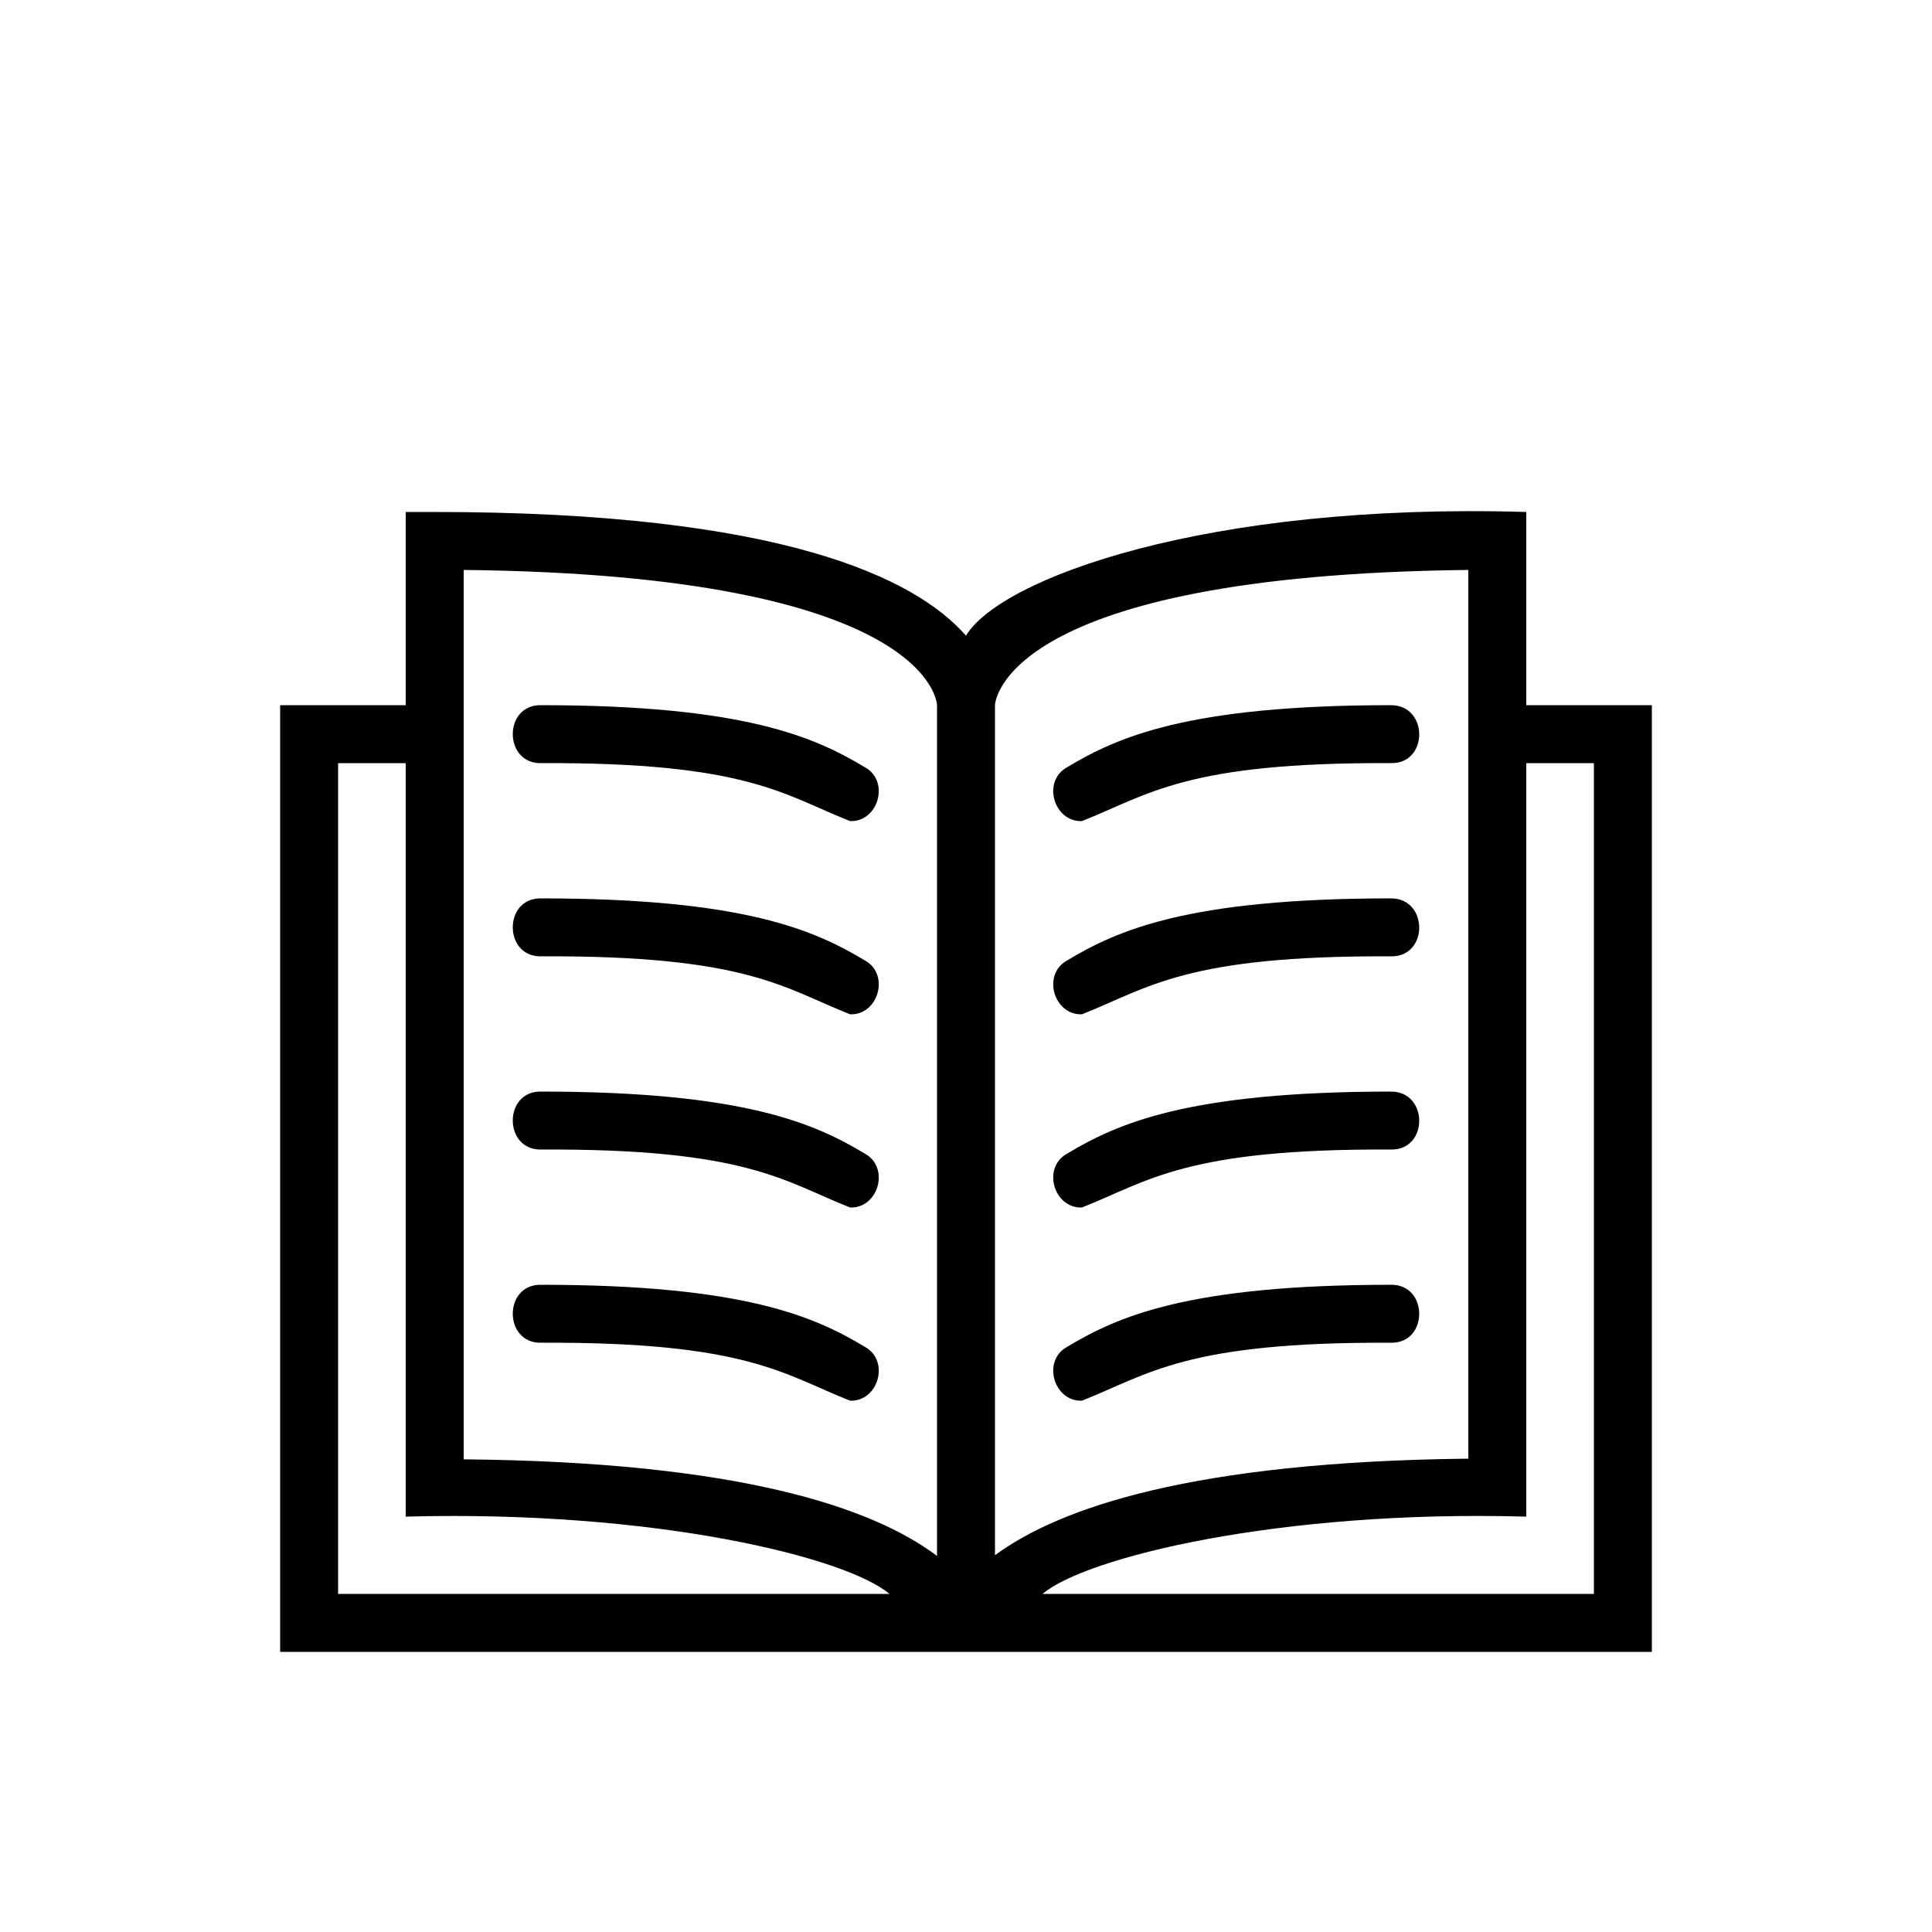
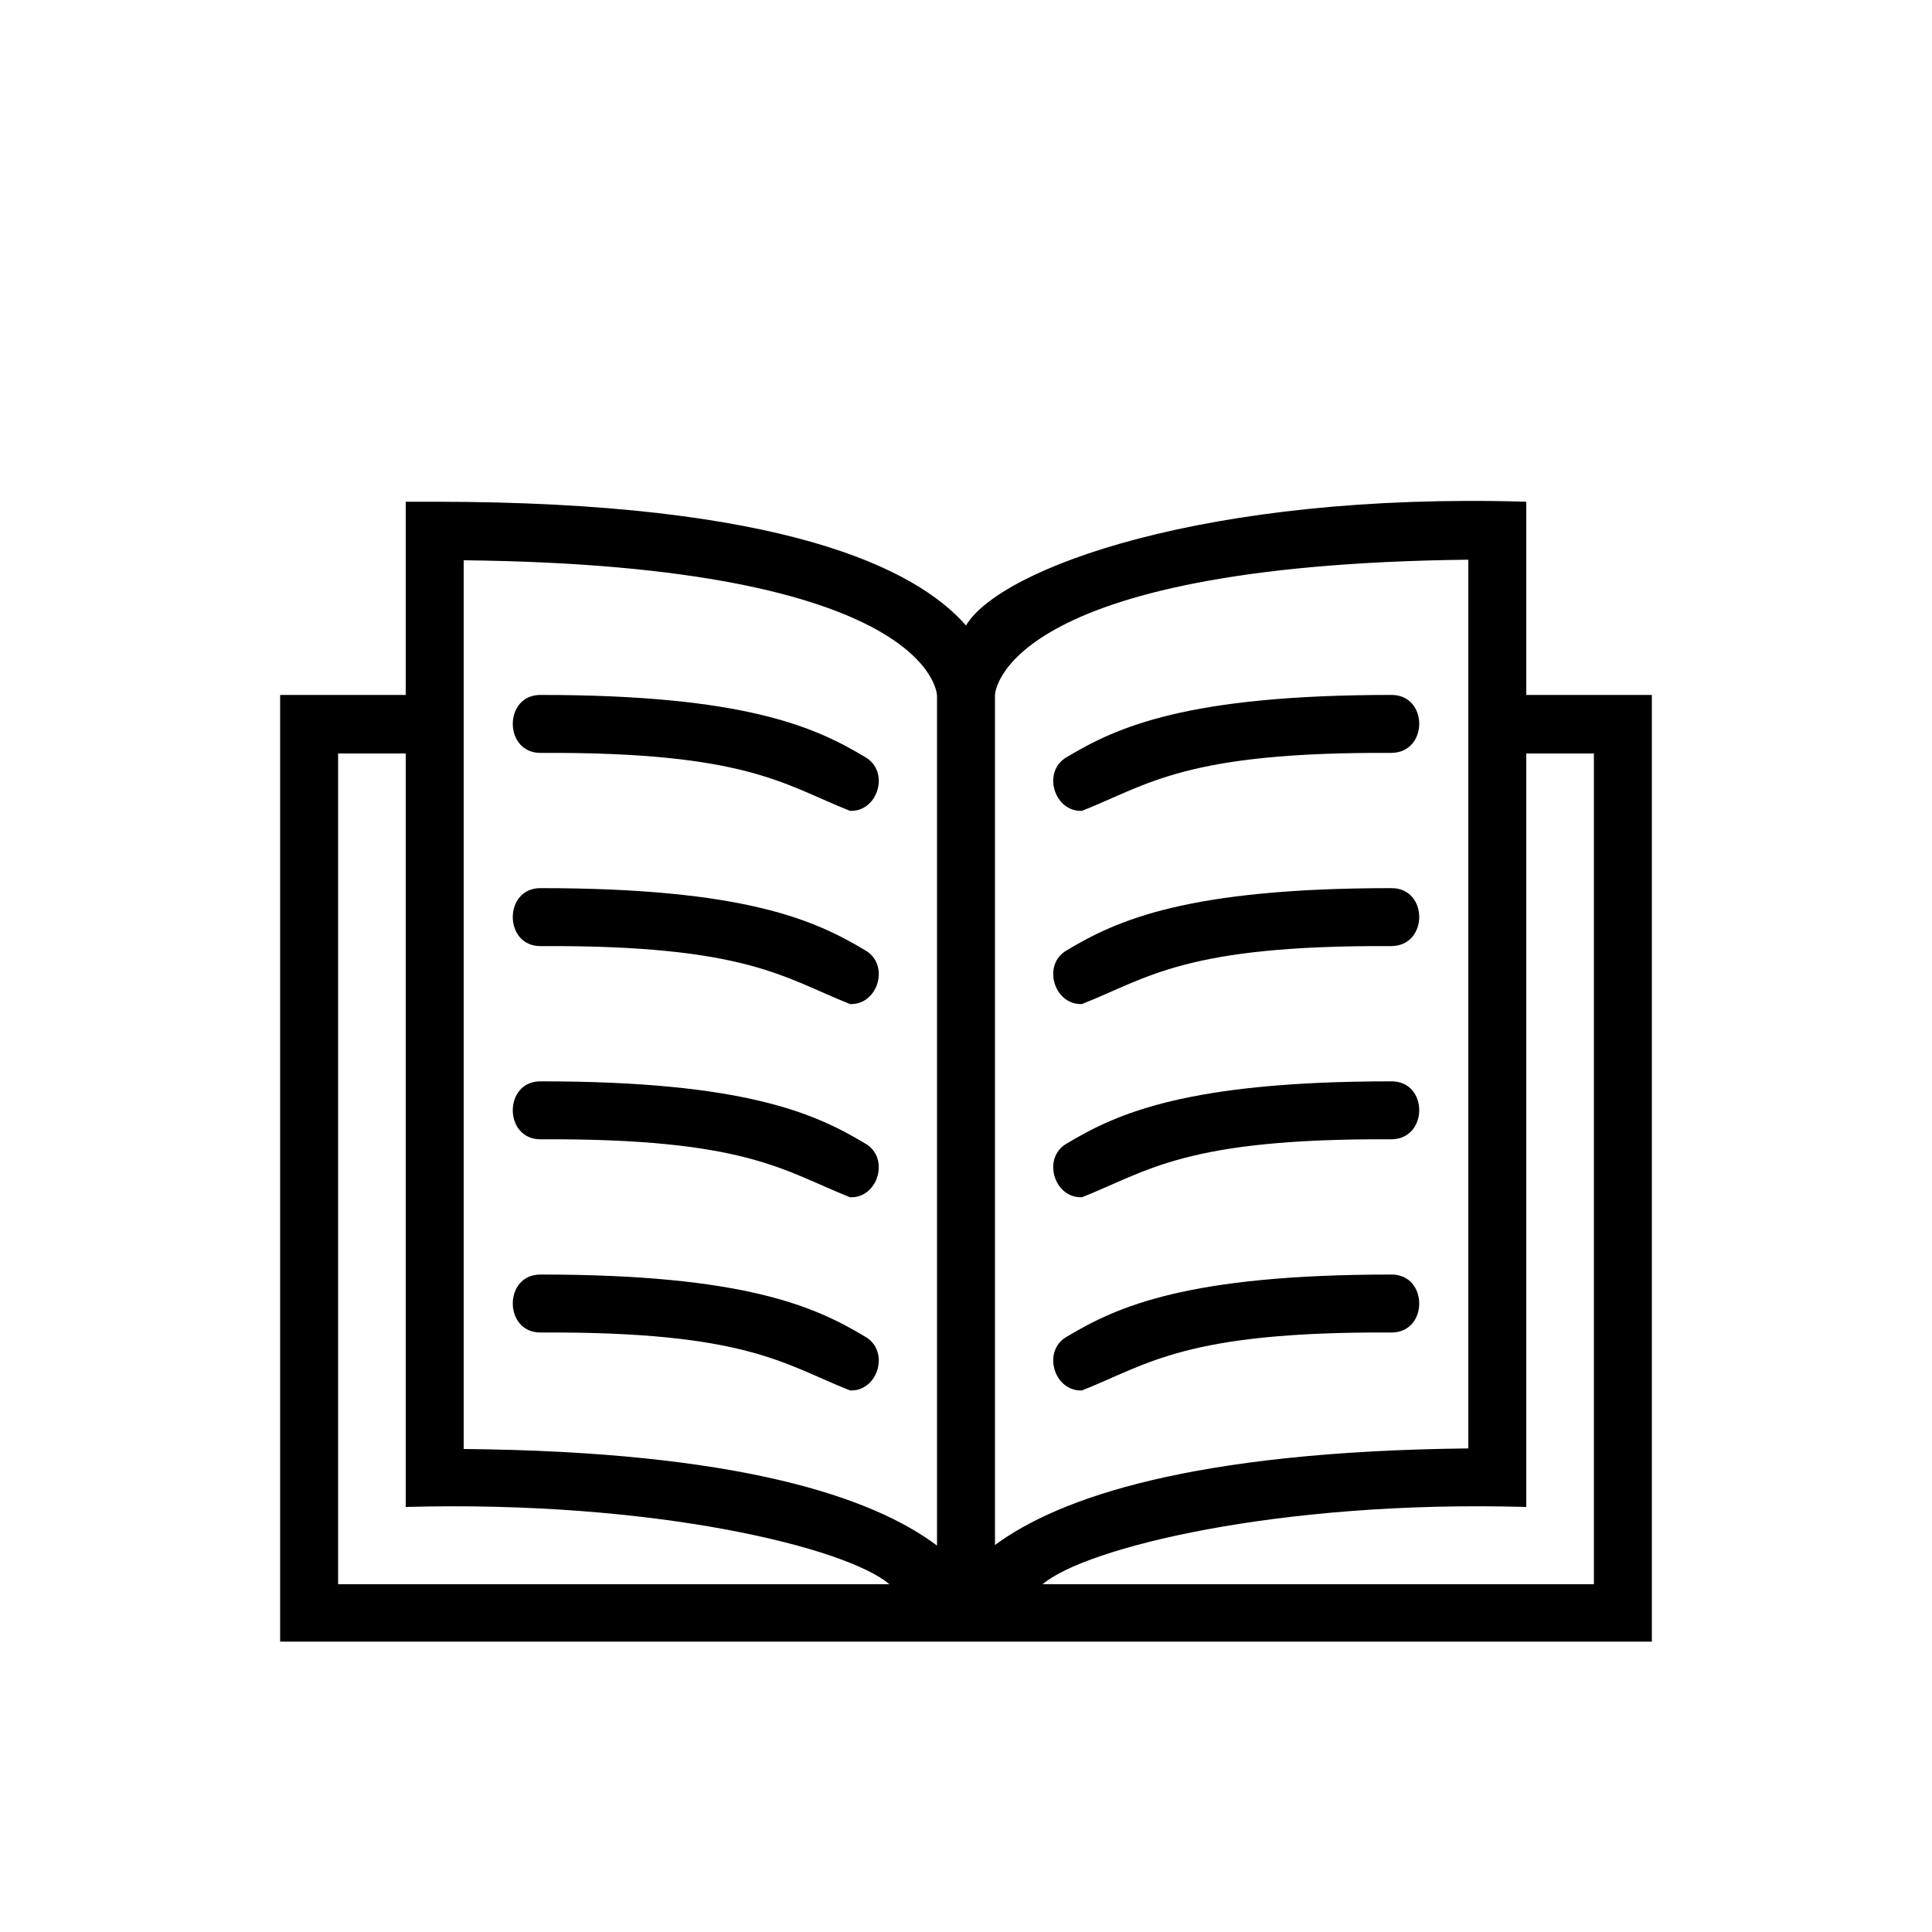
<svg xmlns="http://www.w3.org/2000/svg" viewBox="0 0 200 200">
  <g id="education">
-     <path d="M97,171s6,0,6,0Z" />
-     <path d="M158,73V53c-33.21-1-54.49,6.91-58,12.81C94.82,59.87,81,53,45,53H42V73H29v98H171V73Zm-55,0c0-.14.57-13.46,49-14v92c-28.54.31-42.36,5.09-49,10ZM48,59c48.43.52,49,13.84,49,14v88.07c-6.64-5-20.46-9.74-49-10ZM35,165V79h7v78c25.78-.7,45.64,4.22,50.07,8Zm130,0H107.93c4.36-3.74,24.35-8.72,50.07-8V79h7Z" />
-     <path d="M88,85c-6.88-2.72-10.7-6.11-32-6-3.88.06-3.9-6.06,0-6,21.07,0,28.36,3.32,33.54,6.43C92.15,80.87,90.92,85.11,88,85Z" />
-     <path d="M88,105c-6.88-2.72-10.7-6.11-32-6-3.88.06-3.9-6.06,0-6,21.07,0,28.36,3.32,33.54,6.43C92.15,100.87,90.92,105.11,88,105Z" />
-     <path d="M88,125c-6.88-2.72-10.7-6.11-32-6-3.88.06-3.9-6.06,0-6,21.07,0,28.36,3.32,33.54,6.43C92.15,120.87,90.92,125.11,88,125Z" />
-     <path d="M88,145c-6.88-2.72-10.7-6.11-32-6-3.88.06-3.9-6.06,0-6,21.07,0,28.36,3.32,33.54,6.43C92.15,140.87,90.92,145.11,88,145Z" />
-     <path d="M112,85c-2.91.11-4.16-4.13-1.54-5.57C115.64,76.32,122.93,73,144,73c3.88,0,3.9,6.06,0,6C122.69,78.89,118.9,82.28,112,85Z" />
-     <path d="M112,105c-2.91.11-4.16-4.13-1.54-5.57C115.64,96.32,122.93,93,144,93c3.88,0,3.9,6.06,0,6C122.69,98.89,118.9,102.28,112,105Z" />
-     <path d="M112,125c-2.91.11-4.16-4.13-1.54-5.57,5.18-3.11,12.47-6.43,33.54-6.43,3.88,0,3.9,6.06,0,6C122.69,118.89,118.9,122.28,112,125Z" />
-     <path d="M112,145c-2.91.11-4.16-4.13-1.54-5.57,5.18-3.11,12.47-6.43,33.54-6.43,3.88-.05,3.9,6.06,0,6C122.69,138.89,118.9,142.28,112,145Z" />
+     <g>
+       <path d="M97,169.94s6,0,6,0Z" />
+       <path d="M158,71.94v-20c-33.21-1-54.49,6.9-58,12.81-5.18-5.94-19-12.81-55-12.81H42v20H29v98H171v-98Zm-55,0c0-.14.57-13.46,49-14v92c-28.54.31-42.36,5.09-49,10ZM48,58c48.43.52,49,13.84,49,14V160c-6.64-5-20.46-9.74-49-10Zm-13,106v-86h7v78c25.78-.71,45.64,4.21,50.07,8Zm130,0H107.93c4.36-3.75,24.35-8.73,50.07-8v-78h7Z" />
+     </g>
+     <path d="M88,83.94c-6.88-2.72-10.7-6.11-32-6-3.88.06-3.9-6.06,0-6,21.07,0,28.36,3.31,33.54,6.42C92.15,79.81,90.92,84.05,88,83.94Z" />
+     <path d="M88,103.94c-6.88-2.72-10.7-6.11-32-6-3.88.06-3.9-6.06,0-6,21.07,0,28.36,3.31,33.54,6.42C92.15,99.81,90.92,104.05,88,103.94Z" />
+     <path d="M88,123.94c-6.88-2.72-10.7-6.11-32-6-3.88.06-3.9-6.06,0-6,21.07,0,28.36,3.31,33.54,6.42C92.15,119.81,90.92,124.05,88,123.94Z" />
+     <path d="M88,143.94c-6.88-2.72-10.7-6.11-32-6-3.88.06-3.9-6.06,0-6,21.07,0,28.36,3.31,33.54,6.42C92.15,139.81,90.92,144.05,88,143.94Z" />
+     <path d="M112,83.94c-2.91.11-4.16-4.13-1.54-5.58,5.18-3.11,12.47-6.42,33.54-6.42,3.88-.06,3.9,6,0,6C122.69,77.83,118.9,81.21,112,83.94Z" />
+     <path d="M112,103.94c-2.91.11-4.16-4.13-1.54-5.58,5.18-3.11,12.47-6.42,33.54-6.42,3.88-.06,3.9,6,0,6C122.69,97.83,118.9,101.21,112,103.94Z" />
+     <path d="M112,123.94c-2.91.11-4.16-4.13-1.54-5.58,5.18-3.11,12.47-6.42,33.54-6.42,3.88-.06,3.9,6,0,6C122.69,117.83,118.9,121.21,112,123.94Z" />
+     <path d="M112,143.94c-2.91.11-4.16-4.13-1.54-5.58,5.18-3.11,12.47-6.42,33.54-6.42,3.88-.06,3.9,6.05,0,6C122.69,137.83,118.9,141.21,112,143.94Z" />
  </g>
</svg>
